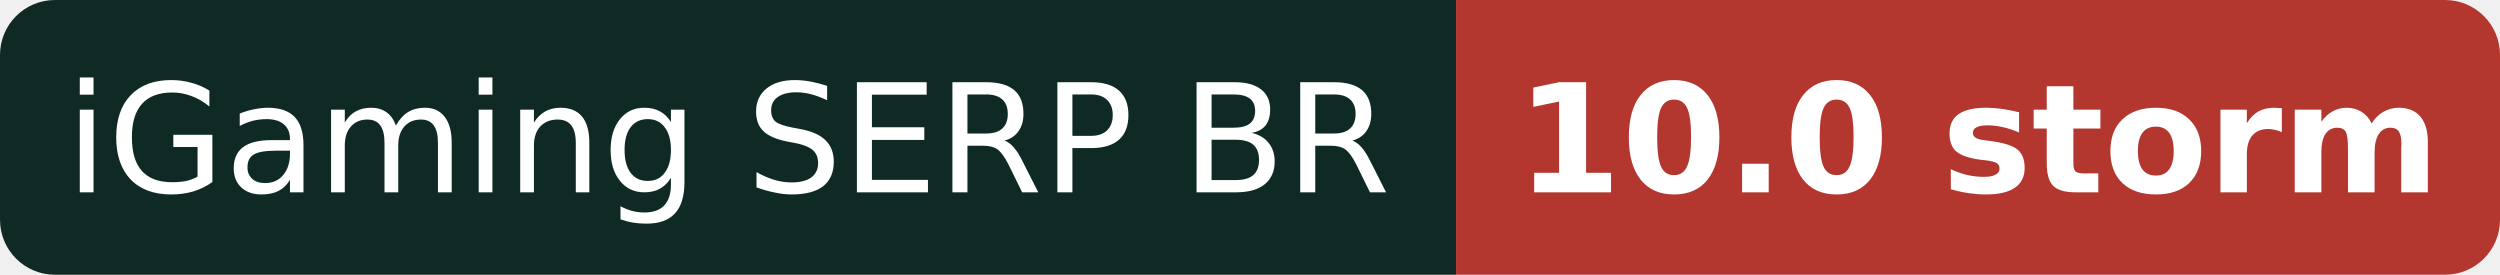
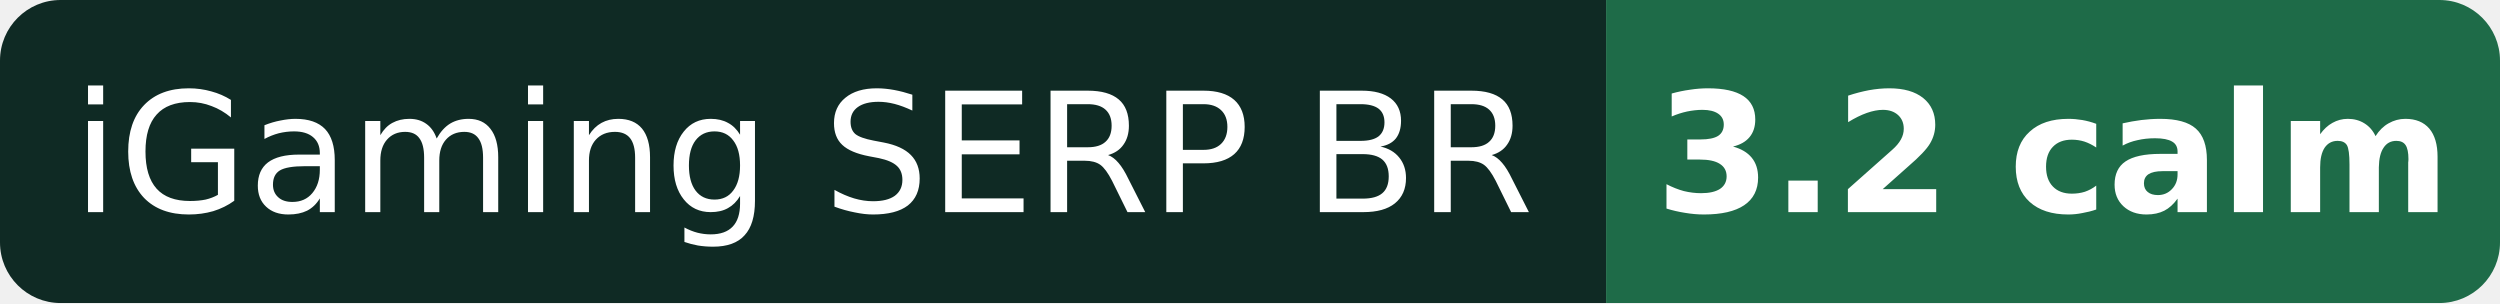
- <svg xmlns="http://www.w3.org/2000/svg" width="182" height="20" role="img" aria-label="iGaming SERP BR: 10.0 storm">
+ <svg xmlns="http://www.w3.org/2000/svg" width="165" height="20" role="img" aria-label="iGaming SERP BR: 3.2 calm">
  <clipPath id="r">
-     <rect width="182" height="20" rx="4" />
+     <rect width="165" height="20" rx="4" />
  </clipPath>
  <g clip-path="url(#r)">
    <rect width="106" height="20" fill="#0f2a24" />
-     <rect x="106" width="76" height="20" fill="#b3372f" />
+     <rect x="106" width="59" height="20" fill="#1e6b48" />
  </g>
  <g fill="#fff" font-family="Verdana,DejaVu Sans,Geneva,sans-serif" font-size="11" text-anchor="middle">
    <text x="53.0" y="14">iGaming SERP BR</text>
-     <text x="144.0" y="14" font-weight="bold">10.0 storm</text>
+     <text x="135.5" y="14" font-weight="bold">3.2 calm</text>
  </g>
</svg>
